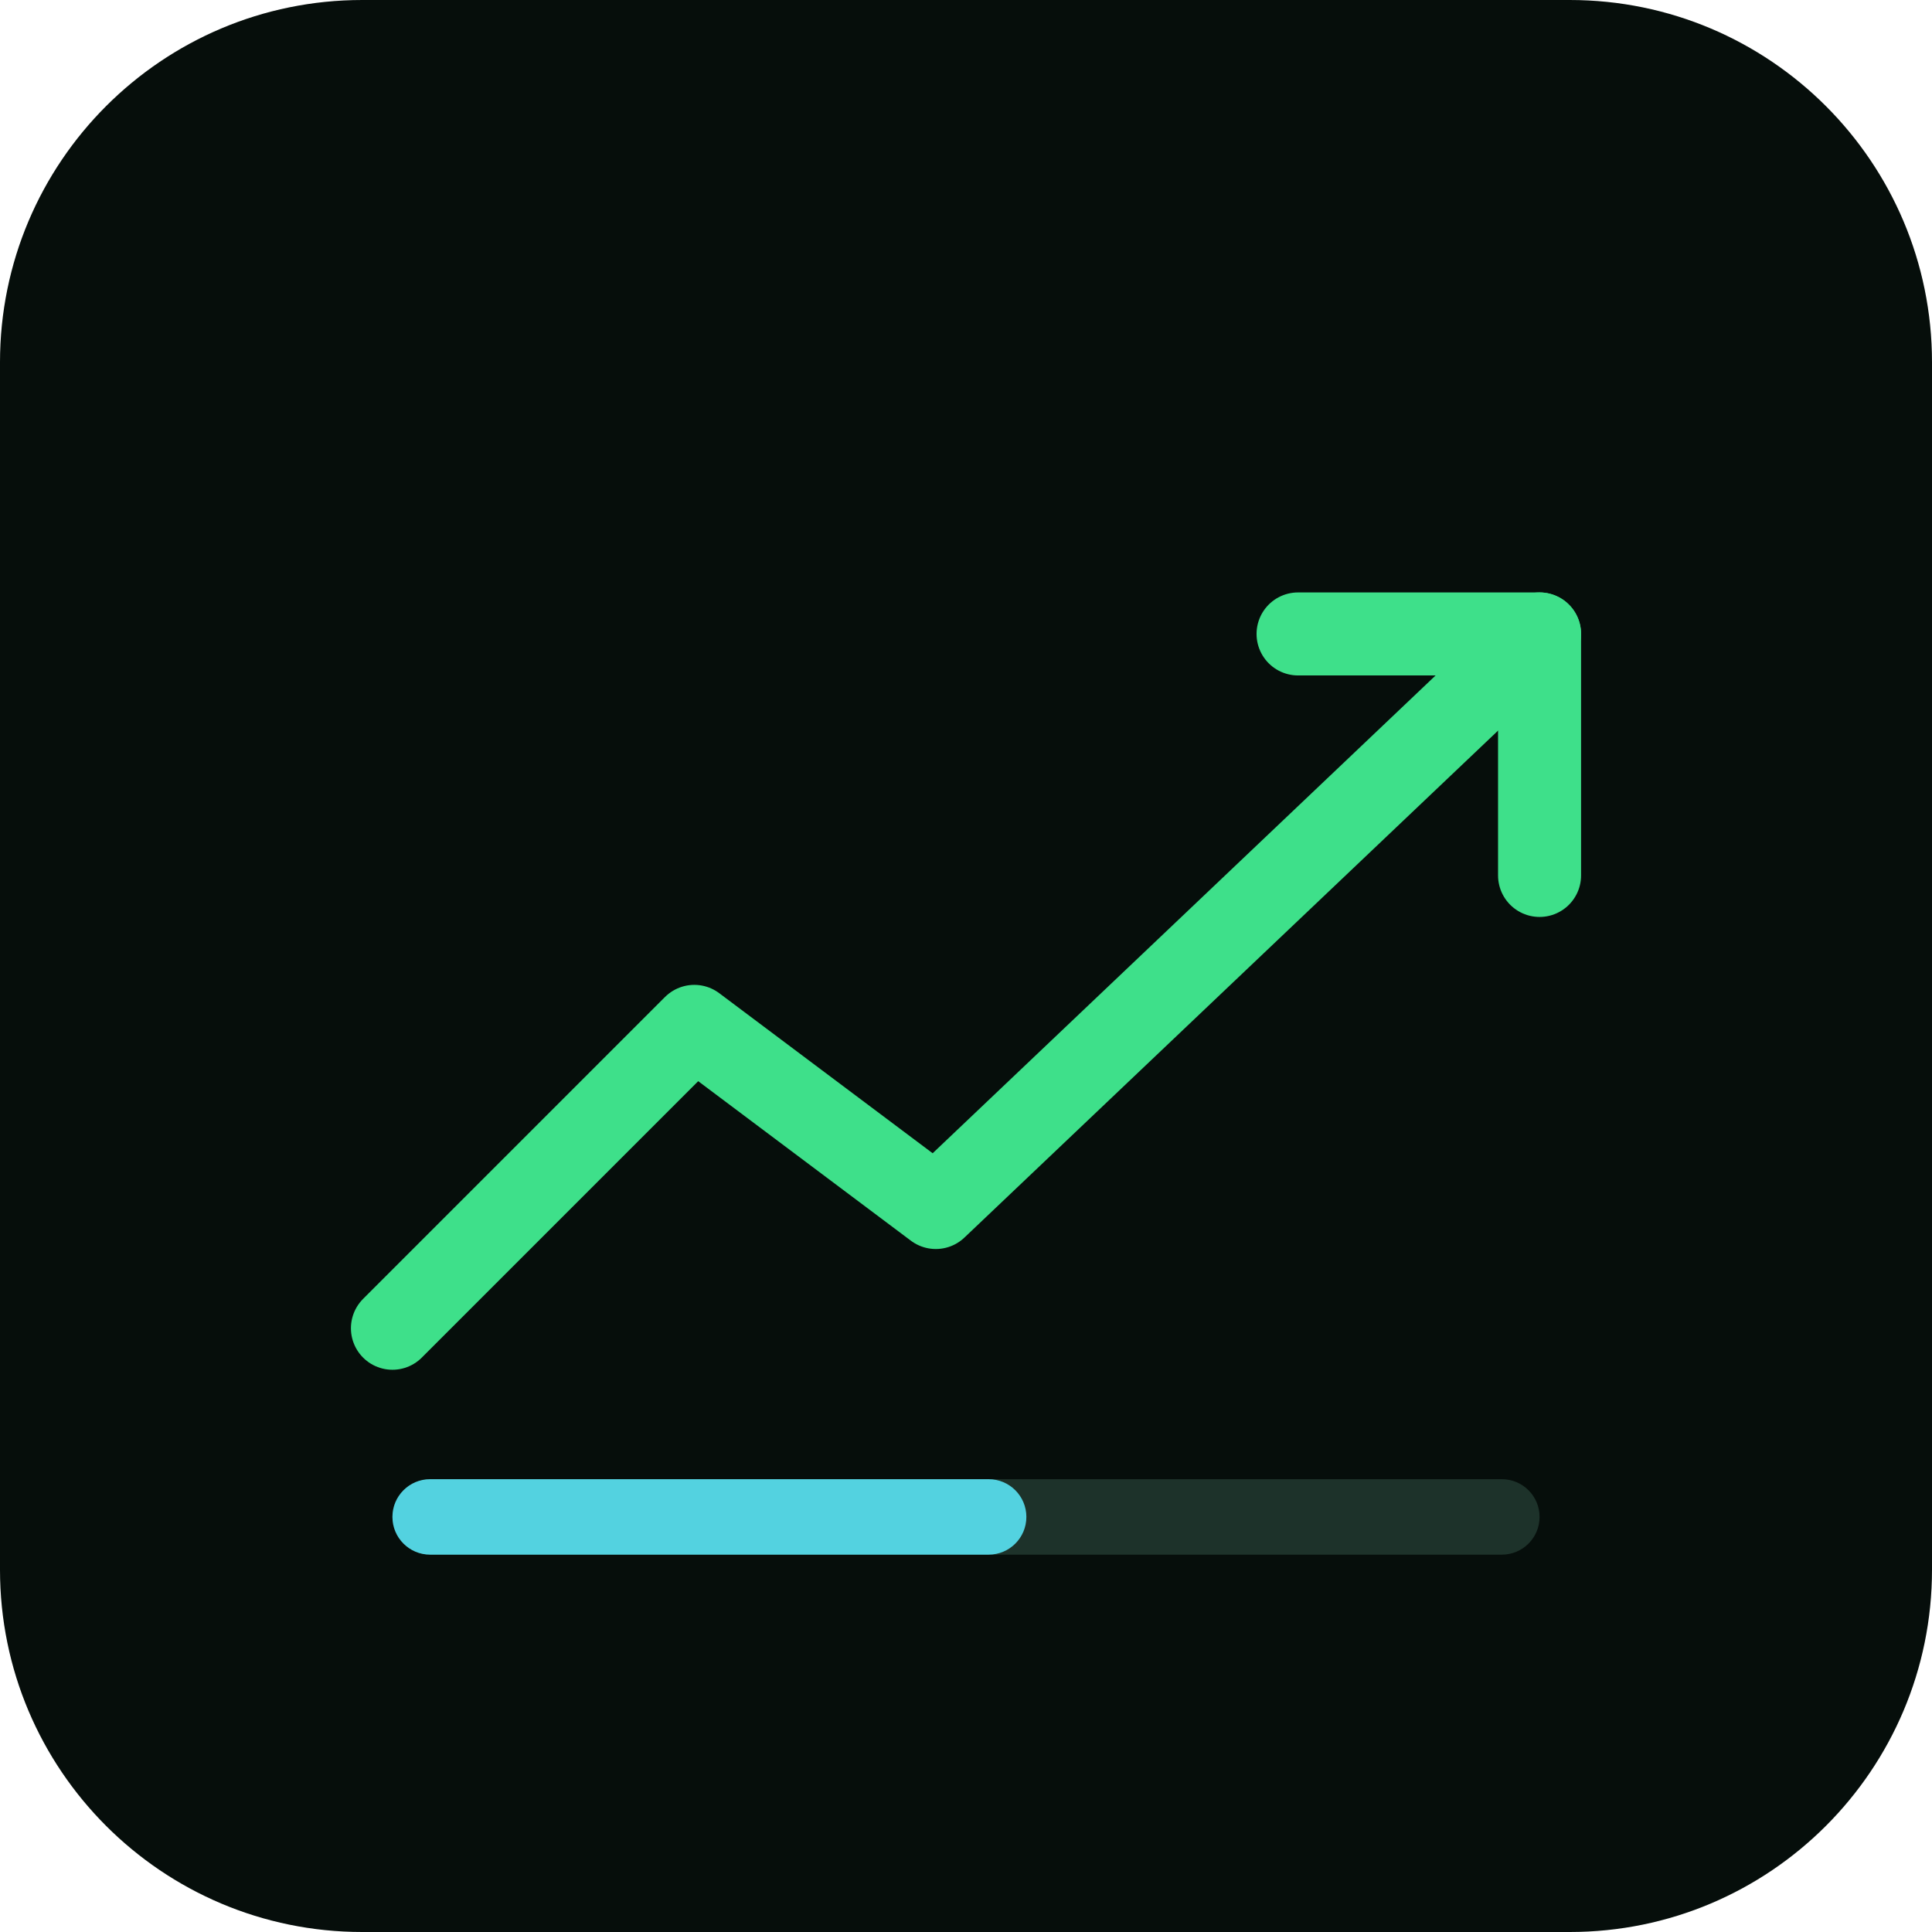
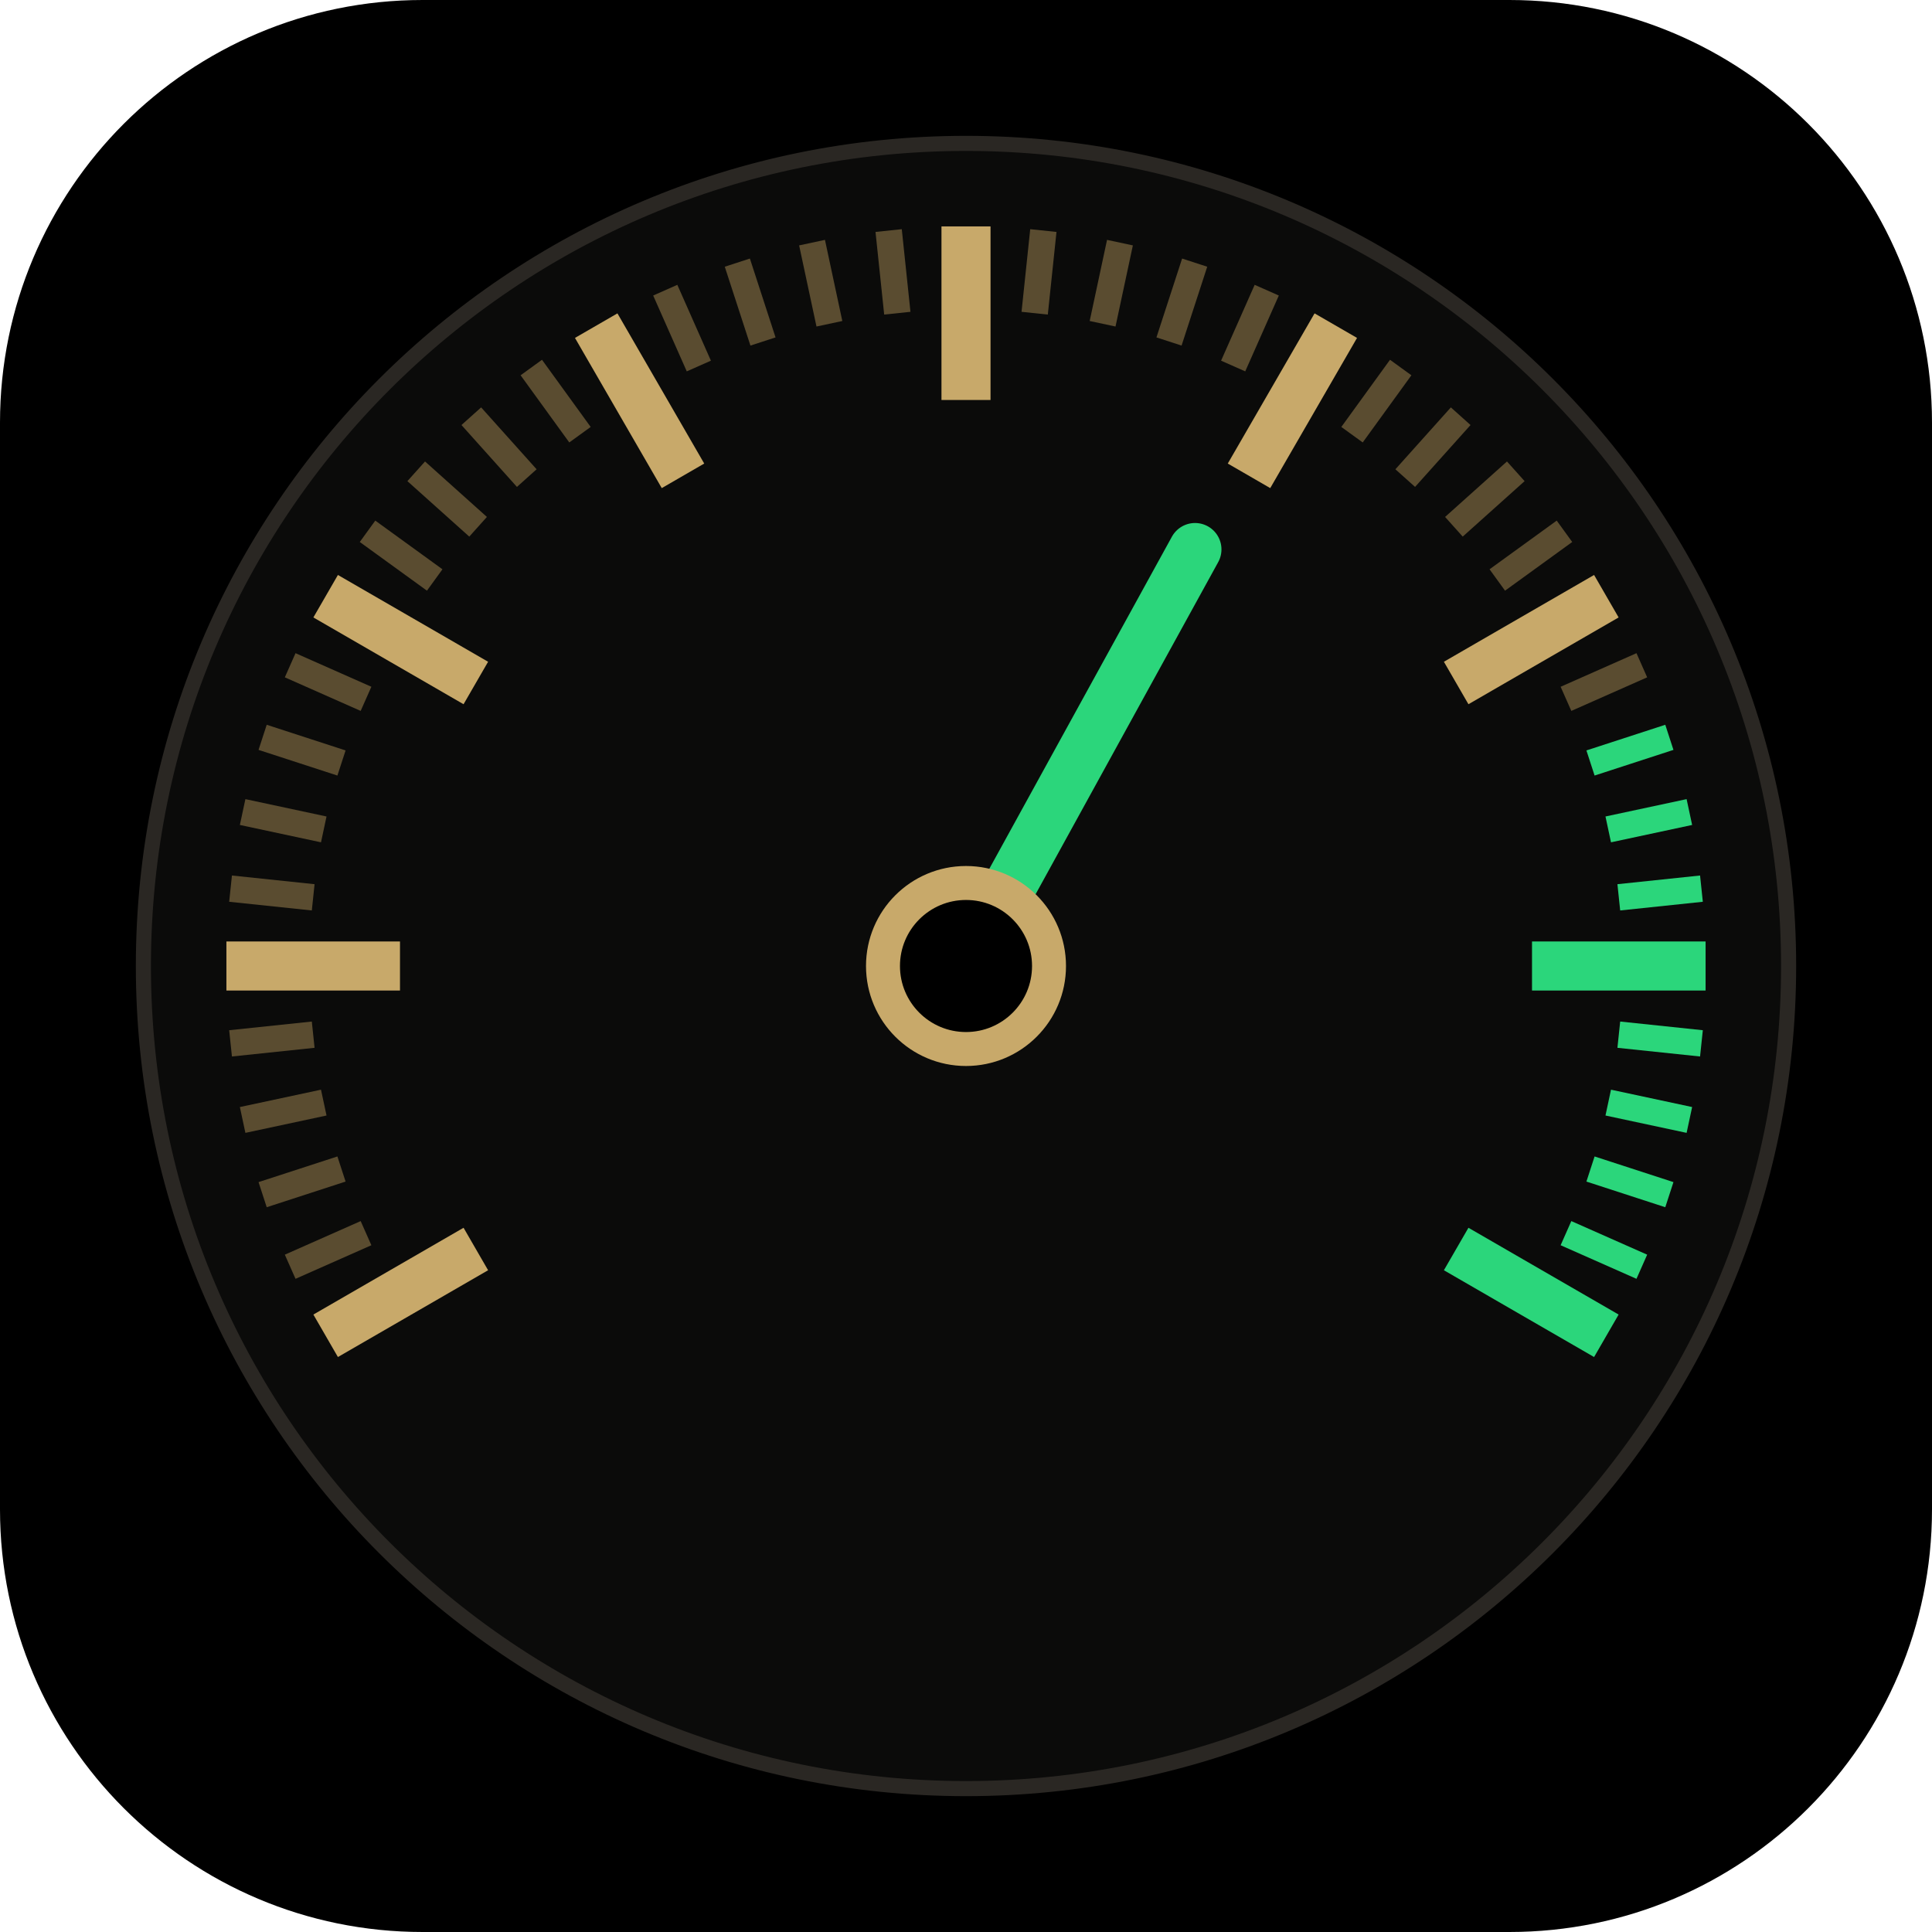
<svg xmlns="http://www.w3.org/2000/svg" viewBox="0 0 512 512">
-   <rect width="512" height="512" rx="96" fill="#060e0b" />
-   <g fill="none" stroke="#3ee08a" stroke-width="22" stroke-linecap="round" stroke-linejoin="round">
-     <path d="M104 352 L184 272 L248 320 L408 168" />
-     <path d="M344 168 H408 V232" />
-   </g>
-   <rect x="104" y="392" width="304" height="20" rx="10" fill="#1d322a" />
-   <rect x="104" y="392" width="168" height="20" rx="10" fill="#53d2e0" />
+   <rect width="512" height="512" rx="112" fill="#000000" />
+   <circle cx="256" cy="256" r="218.0" fill="#0B0B0A" stroke="#2A2723" stroke-width="4.0" />
+   <line x1="86.3" y1="354.0" x2="126.1" y2="331.0" stroke="#C8A96A" stroke-width="13.0" stroke-linecap="butt" />
+   <line x1="76.9" y1="335.7" x2="97.0" y2="326.8" stroke="#5A4C30" stroke-width="7.0" stroke-linecap="butt" />
+   <line x1="69.6" y1="316.6" x2="90.5" y2="309.8" stroke="#5A4C30" stroke-width="7.0" stroke-linecap="butt" />
+   <line x1="64.3" y1="296.8" x2="85.8" y2="292.2" stroke="#5A4C30" stroke-width="7.0" stroke-linecap="butt" />
+   <line x1="61.1" y1="276.5" x2="83.0" y2="274.2" stroke="#5A4C30" stroke-width="7.0" stroke-linecap="butt" />
+   <line x1="60.0" y1="256.0" x2="106.0" y2="256.0" stroke="#C8A96A" stroke-width="13.0" stroke-linecap="butt" />
+   <line x1="61.1" y1="235.5" x2="83.0" y2="237.8" stroke="#5A4C30" stroke-width="7.0" stroke-linecap="butt" />
+   <line x1="64.3" y1="215.2" x2="85.8" y2="219.8" stroke="#5A4C30" stroke-width="7.0" stroke-linecap="butt" />
+   <line x1="69.6" y1="195.4" x2="90.5" y2="202.2" stroke="#5A4C30" stroke-width="7.0" stroke-linecap="butt" />
+   <line x1="76.9" y1="176.3" x2="97.0" y2="185.2" stroke="#5A4C30" stroke-width="7.0" stroke-linecap="butt" />
+   <line x1="86.3" y1="158.0" x2="126.1" y2="181.0" stroke="#C8A96A" stroke-width="13.0" stroke-linecap="butt" />
+   <line x1="97.4" y1="140.8" x2="115.2" y2="153.7" stroke="#5A4C30" stroke-width="7.0" stroke-linecap="butt" />
+   <line x1="110.3" y1="124.9" x2="126.7" y2="139.6" stroke="#5A4C30" stroke-width="7.0" stroke-linecap="butt" />
+   <line x1="124.9" y1="110.3" x2="139.6" y2="126.7" stroke="#5A4C30" stroke-width="7.0" stroke-linecap="butt" />
+   <line x1="140.8" y1="97.4" x2="153.7" y2="115.2" stroke="#5A4C30" stroke-width="7.0" stroke-linecap="butt" />
+   <line x1="158.0" y1="86.3" x2="181.0" y2="126.1" stroke="#C8A96A" stroke-width="13.0" stroke-linecap="butt" />
+   <line x1="176.3" y1="76.9" x2="185.2" y2="97.0" stroke="#5A4C30" stroke-width="7.0" stroke-linecap="butt" />
+   <line x1="195.4" y1="69.6" x2="202.2" y2="90.5" stroke="#5A4C30" stroke-width="7.0" stroke-linecap="butt" />
+   <line x1="215.2" y1="64.3" x2="219.8" y2="85.8" stroke="#5A4C30" stroke-width="7.0" stroke-linecap="butt" />
+   <line x1="235.5" y1="61.1" x2="237.8" y2="83.0" stroke="#5A4C30" stroke-width="7.0" stroke-linecap="butt" />
+   <line x1="256.0" y1="60.0" x2="256.0" y2="106.0" stroke="#C8A96A" stroke-width="13.0" stroke-linecap="butt" />
+   <line x1="276.5" y1="61.1" x2="274.2" y2="83.0" stroke="#5A4C30" stroke-width="7.0" stroke-linecap="butt" />
+   <line x1="296.8" y1="64.3" x2="292.2" y2="85.8" stroke="#5A4C30" stroke-width="7.0" stroke-linecap="butt" />
+   <line x1="316.6" y1="69.6" x2="309.8" y2="90.5" stroke="#5A4C30" stroke-width="7.0" stroke-linecap="butt" />
+   <line x1="335.7" y1="76.9" x2="326.8" y2="97.0" stroke="#5A4C30" stroke-width="7.0" stroke-linecap="butt" />
+   <line x1="354.0" y1="86.3" x2="331.0" y2="126.1" stroke="#C8A96A" stroke-width="13.0" stroke-linecap="butt" />
+   <line x1="371.2" y1="97.4" x2="358.3" y2="115.2" stroke="#5A4C30" stroke-width="7.0" stroke-linecap="butt" />
+   <line x1="387.1" y1="110.3" x2="372.4" y2="126.7" stroke="#5A4C30" stroke-width="7.0" stroke-linecap="butt" />
+   <line x1="401.7" y1="124.9" x2="385.3" y2="139.6" stroke="#5A4C30" stroke-width="7.0" stroke-linecap="butt" />
+   <line x1="414.6" y1="140.8" x2="396.8" y2="153.7" stroke="#5A4C30" stroke-width="7.0" stroke-linecap="butt" />
+   <line x1="425.7" y1="158.0" x2="385.9" y2="181.0" stroke="#C8A96A" stroke-width="13.0" stroke-linecap="butt" />
+   <line x1="435.1" y1="176.3" x2="415.0" y2="185.2" stroke="#5A4C30" stroke-width="7.0" stroke-linecap="butt" />
+   <line x1="442.4" y1="195.4" x2="421.5" y2="202.2" stroke="#2BD67B" stroke-width="7.0" stroke-linecap="butt" />
+   <line x1="447.7" y1="215.2" x2="426.2" y2="219.8" stroke="#2BD67B" stroke-width="7.0" stroke-linecap="butt" />
+   <line x1="450.9" y1="235.5" x2="429.0" y2="237.8" stroke="#2BD67B" stroke-width="7.0" stroke-linecap="butt" />
+   <line x1="452.0" y1="256.0" x2="406.0" y2="256.0" stroke="#2BD67B" stroke-width="13.0" stroke-linecap="butt" />
+   <line x1="450.9" y1="276.5" x2="429.0" y2="274.2" stroke="#2BD67B" stroke-width="7.0" stroke-linecap="butt" />
+   <line x1="447.7" y1="296.8" x2="426.2" y2="292.2" stroke="#2BD67B" stroke-width="7.0" stroke-linecap="butt" />
+   <line x1="442.4" y1="316.6" x2="421.5" y2="309.8" stroke="#2BD67B" stroke-width="7.0" stroke-linecap="butt" />
+   <line x1="435.1" y1="335.7" x2="415.0" y2="326.8" stroke="#2BD67B" stroke-width="7.0" stroke-linecap="butt" />
+   <line x1="425.7" y1="354.0" x2="385.9" y2="331.0" stroke="#2BD67B" stroke-width="13.0" stroke-linecap="butt" />
+   <line x1="256" y1="256" x2="316.7" y2="145.6" stroke="#2BD67B" stroke-width="14.0" stroke-linecap="round" />
+   <circle cx="256" cy="256" r="22.0" fill="#000" stroke="#C8A96A" stroke-width="9.0" />
</svg>
